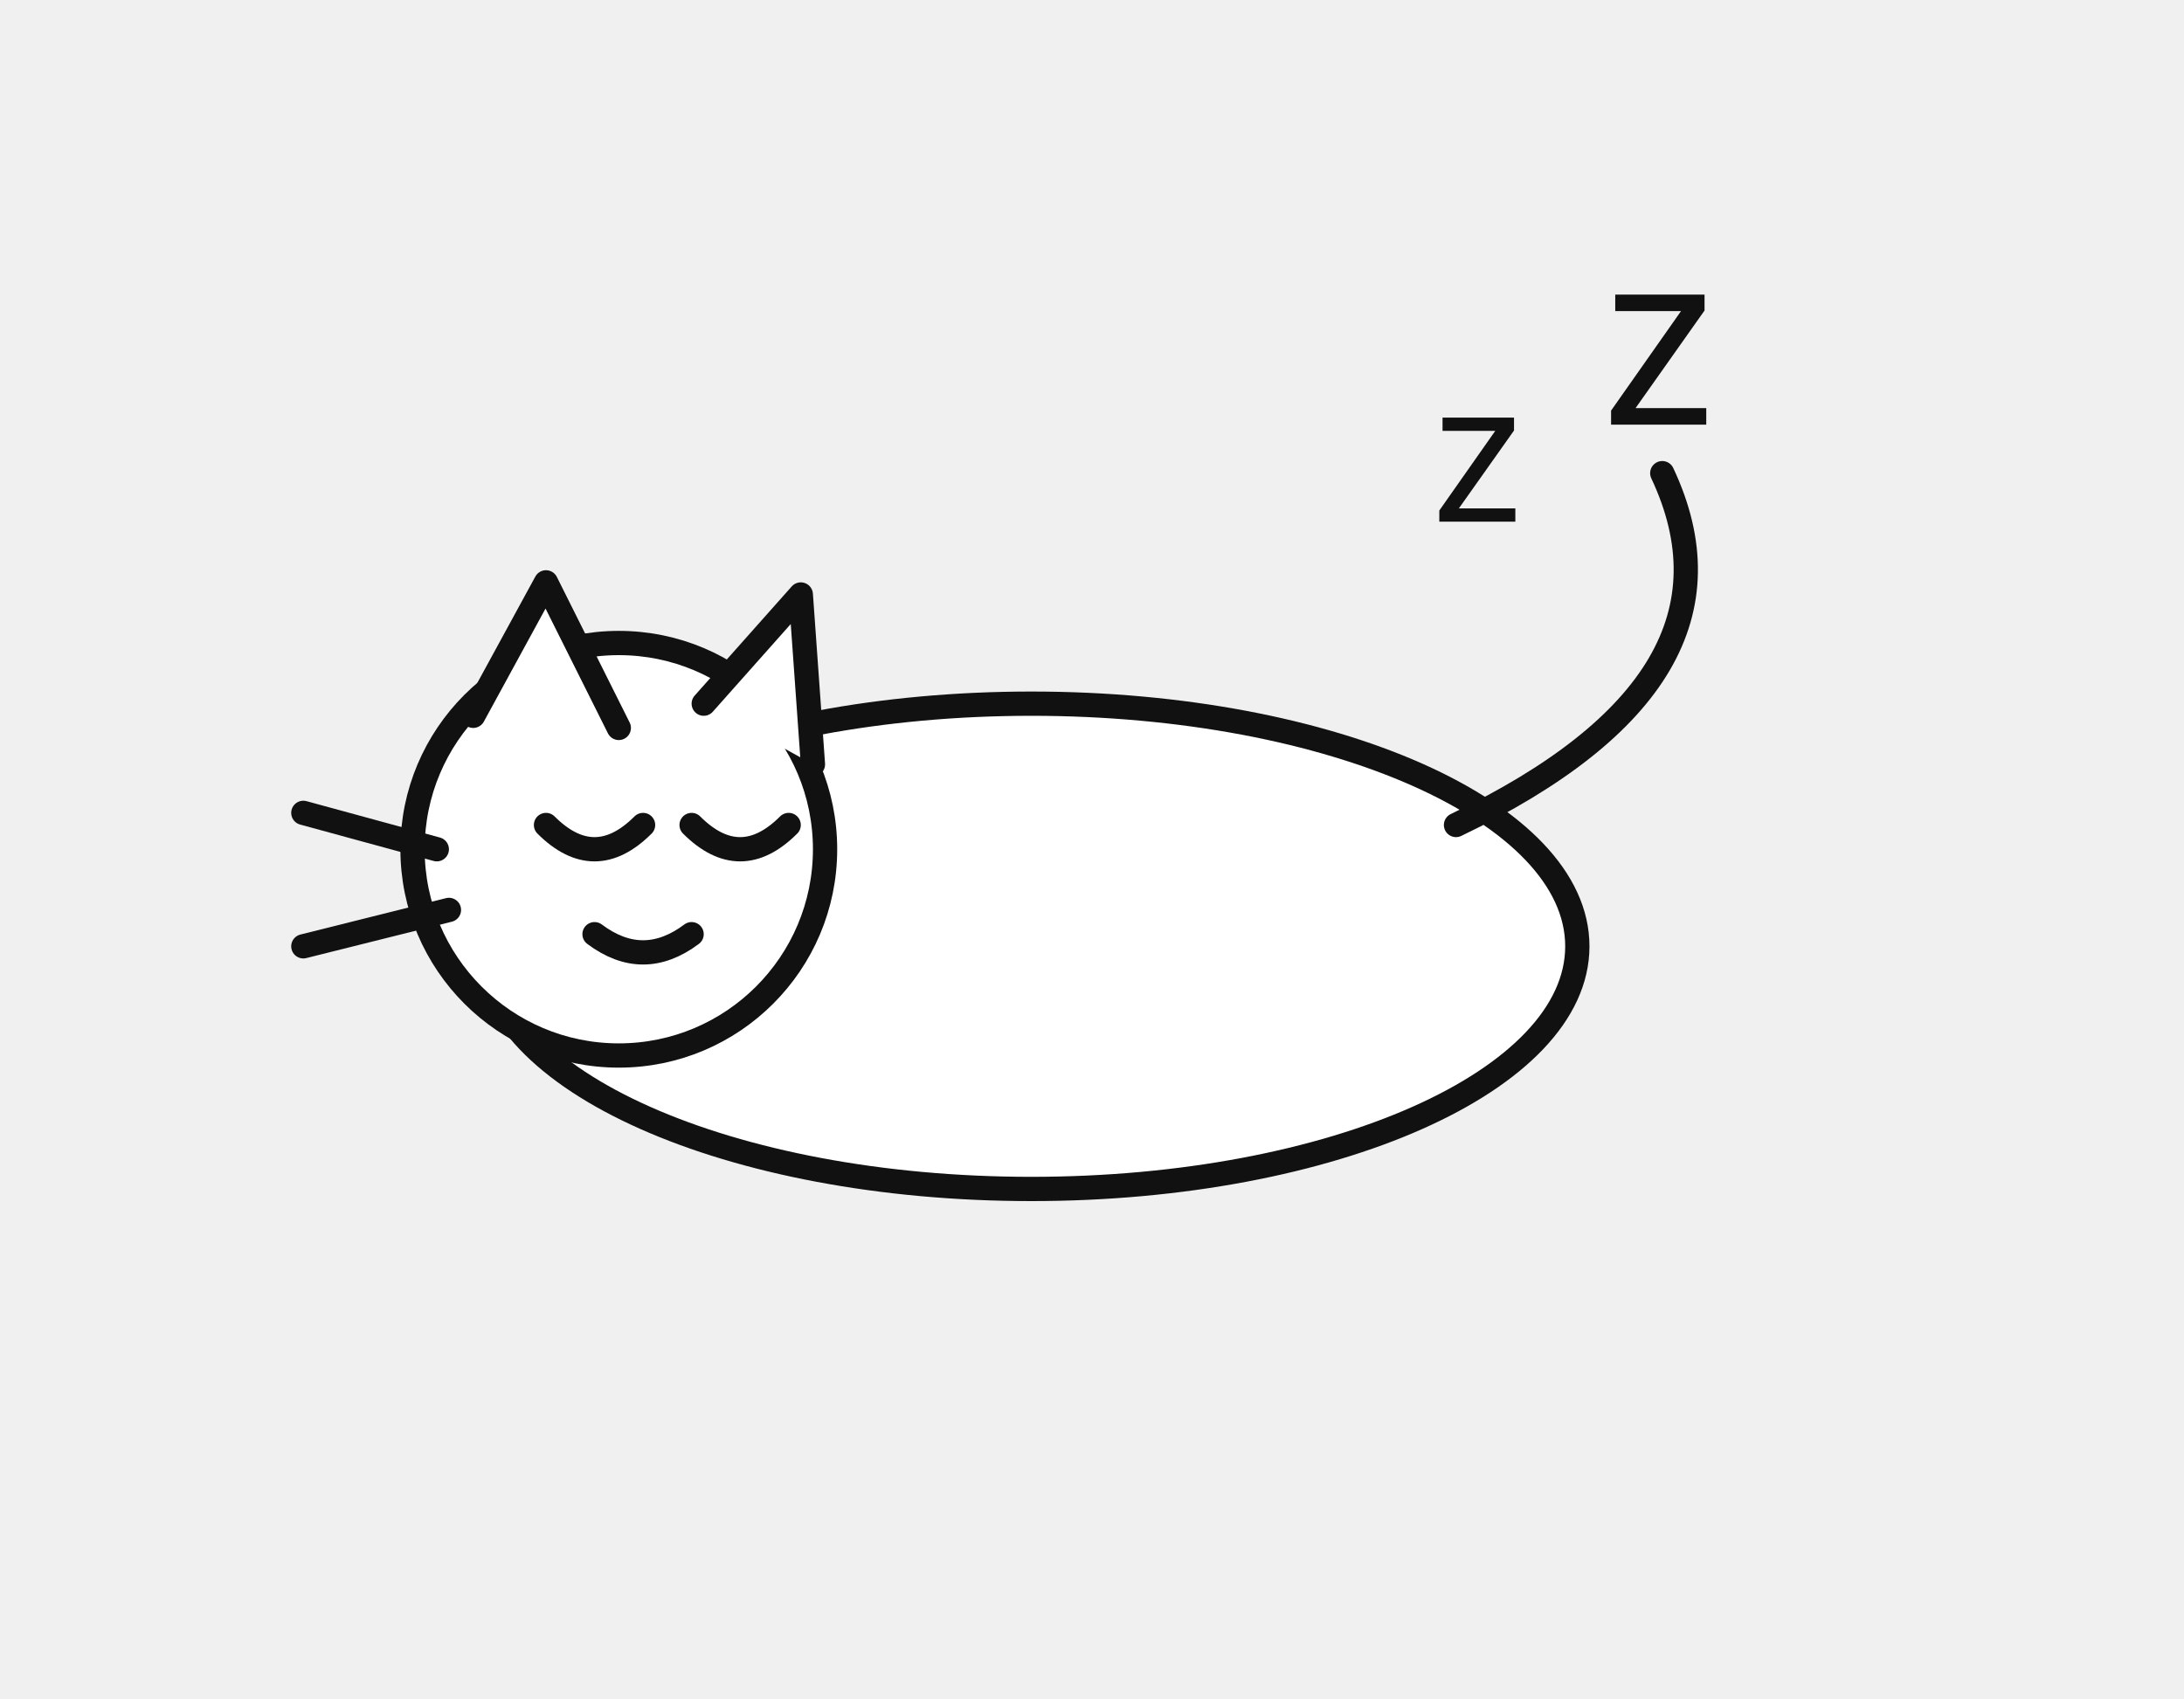
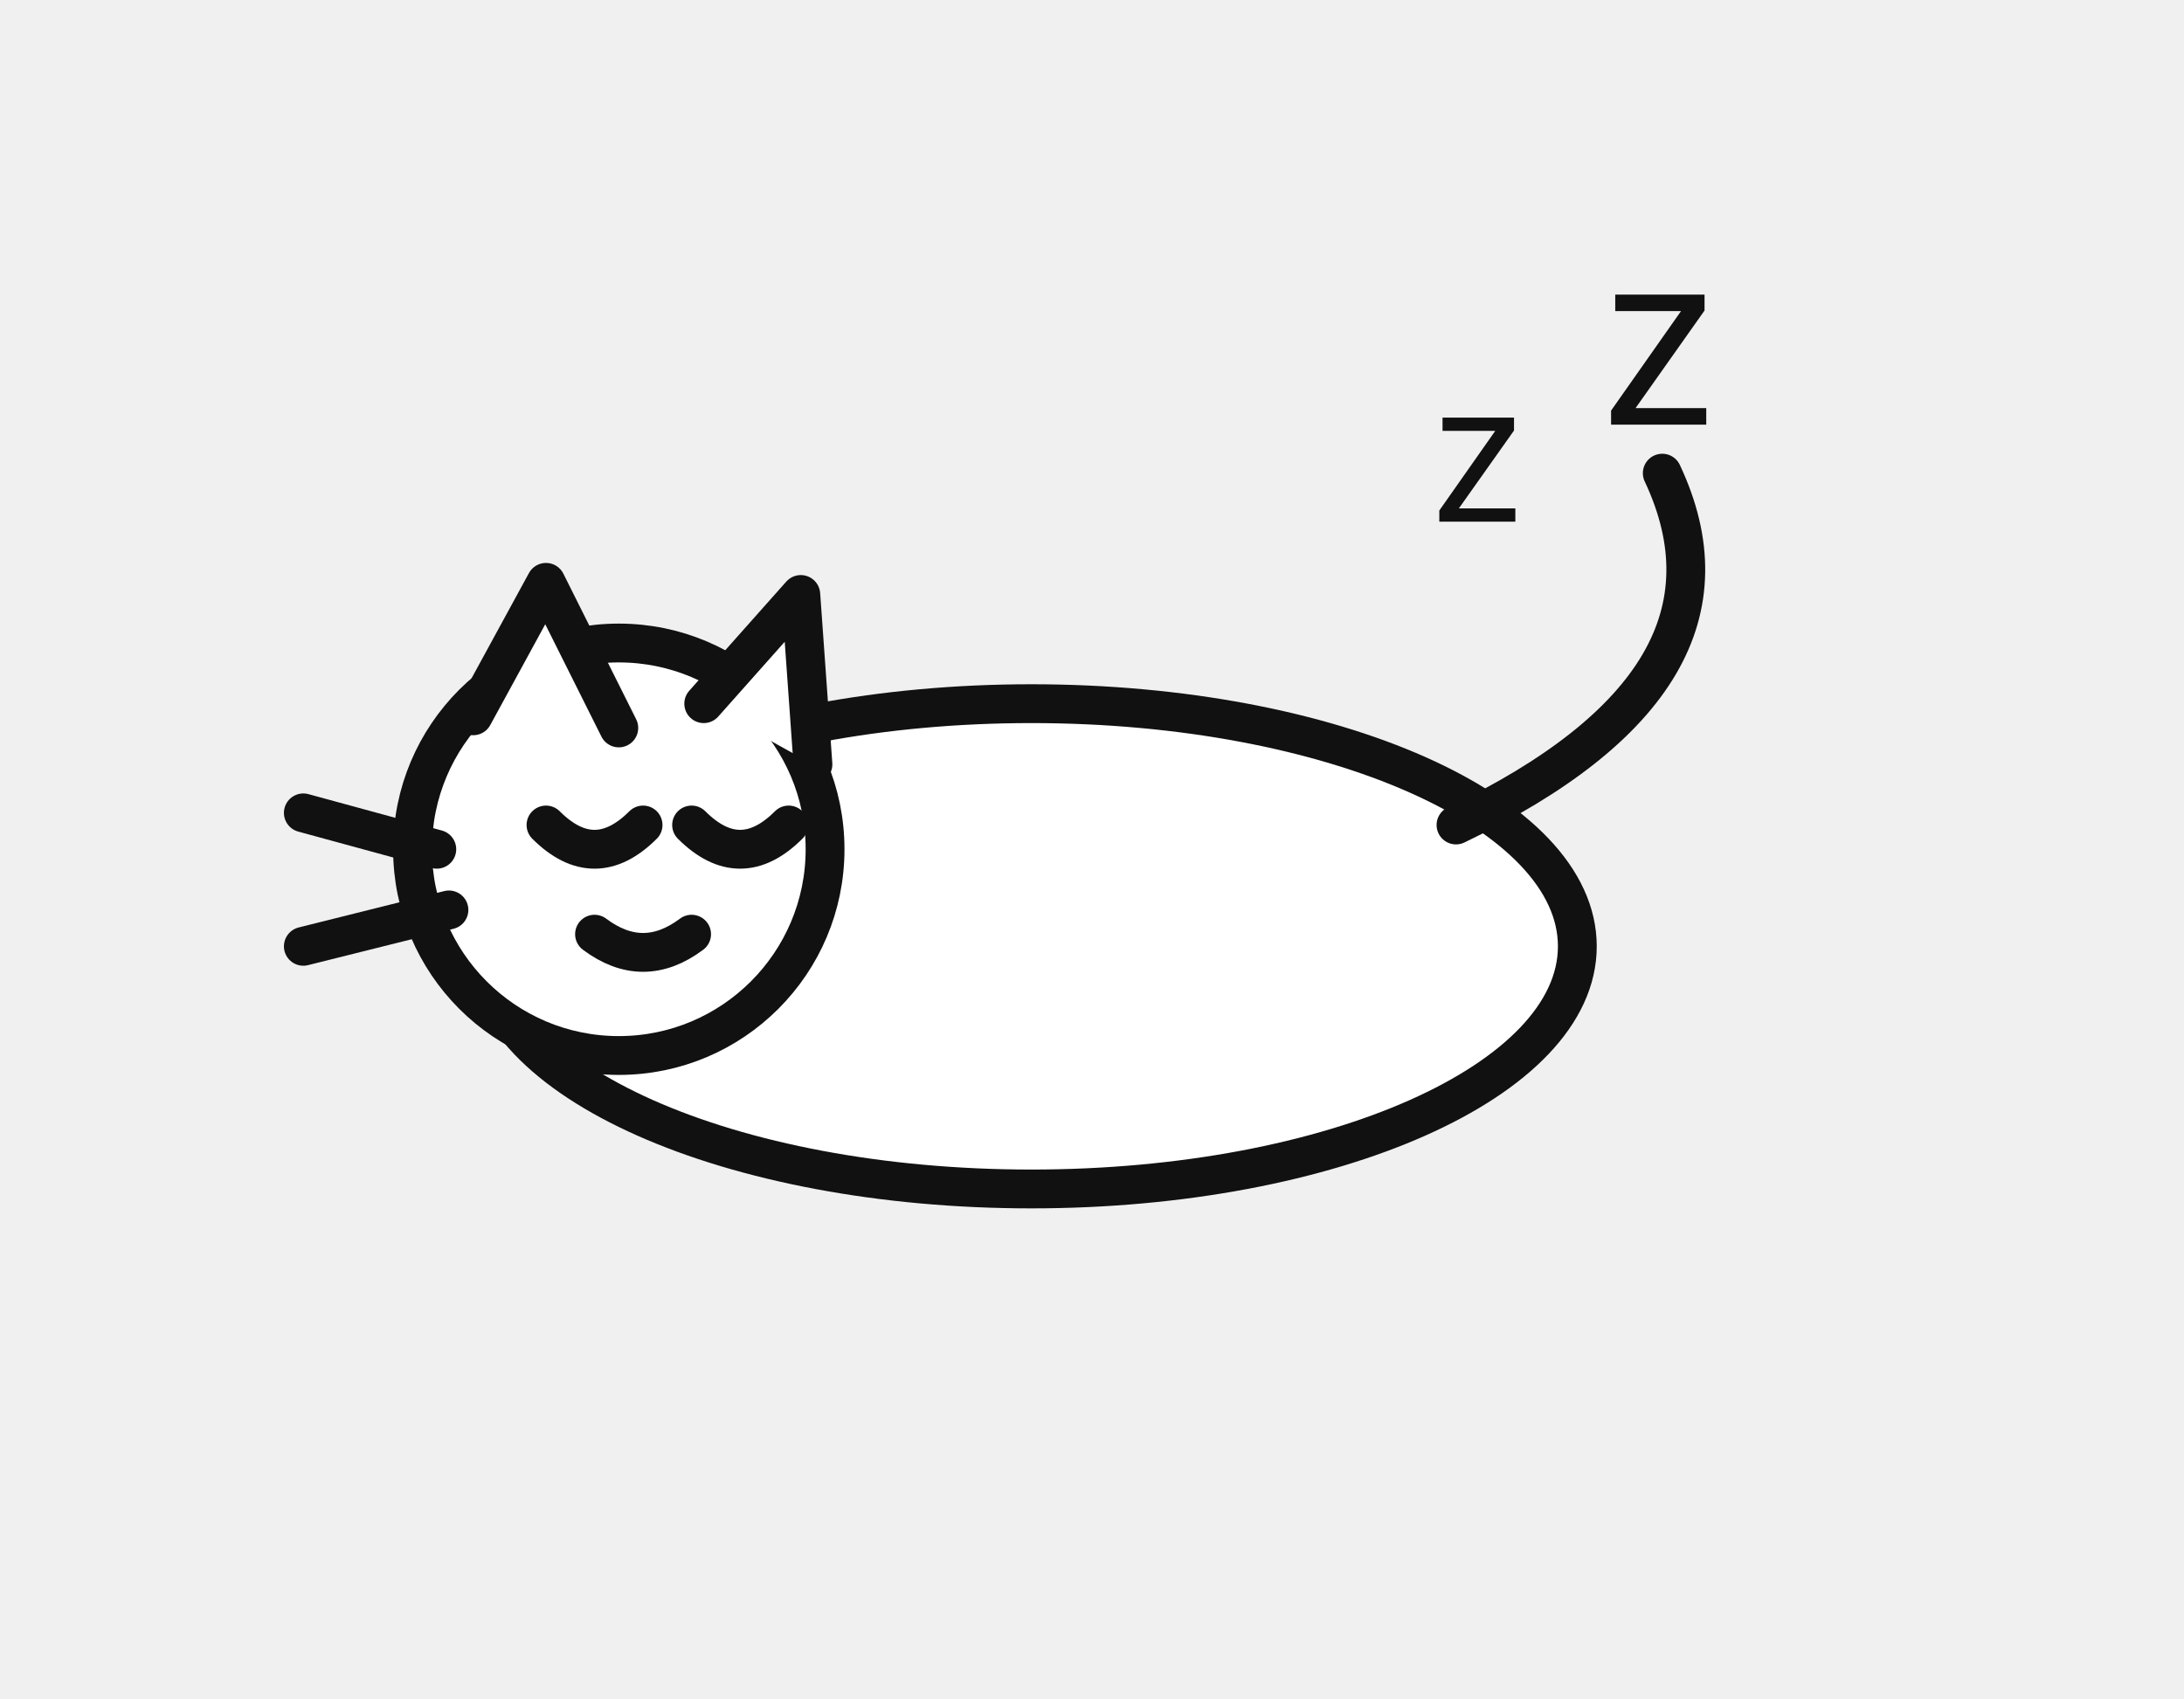
<svg xmlns="http://www.w3.org/2000/svg" width="180" height="140" viewBox="0 0 180 140">
  <style>
-     .line { fill:white; stroke:#111111; stroke-width:2; stroke-linecap:round; stroke-linejoin:round; }
+     .line { fill:white; stroke:#111111; stroke-width:3.2; stroke-linecap:round; stroke-linejoin:round; }
    .ink { fill:#111111; stroke:none; }
-     .none { fill:none; stroke:#111111; stroke-width:2; stroke-linecap:round; stroke-linejoin:round; }
+     .none { fill:none; stroke:#111111; stroke-width:3.2; stroke-linecap:round; stroke-linejoin:round; }
    @keyframes bob { 0%,100%{transform:translateY(0)} 50%{transform:translateY(-4px)} }
    @keyframes tail { 0%,100%{transform:rotate(-7deg)} 50%{transform:rotate(9deg)} }
    @keyframes blink { 0%,88%,100%{transform:scaleY(1)} 92%{transform:scaleY(.12)} }
    @keyframes paw { 0%,100%{transform:translateY(0)} 50%{transform:translateY(4px)} }
    @keyframes jump { 0%,100%{transform:translateY(0)} 45%,55%{transform:translateY(-15px)} }
    @keyframes zzz { 0%{opacity:0; transform:translate(0,0)} 30%{opacity:1} 100%{opacity:0; transform:translate(14px,-22px)} }
    @keyframes wiggle { 0%,100%{transform:rotate(-2deg)} 50%{transform:rotate(2deg)} }
  </style>
  <g>
    <ellipse class="line" cx="85" cy="78" rx="45" ry="20" />
    <circle class="line" cx="51" cy="70" r="17" />
    <path class="line" d="M39 59 L45 48 L51 60" />
    <path class="line" d="M58 58 L66 49 L67 63" />
    <path class="none" d="M45 68 q4 4 8 0" />
    <path class="none" d="M57 68 q4 4 8 0" />
    <path class="none" d="M49 77 Q53 80 57 77" />
    <path class="none" d="M36 70 L25 67" />
    <path class="none" d="M37 75 L25 78" />
    <path class="none" d="M120 68 Q145 56 137 39" />
    <text x="118" y="43" font-family="Comic Sans MS, Marker Felt, sans-serif" font-size="16" fill="#111" style="animation:zzz 2s infinite">z</text>
    <text x="132" y="35" font-family="Comic Sans MS, Marker Felt, sans-serif" font-size="20" fill="#111" style="animation:zzz 2s .5s infinite">z</text>
  </g>
</svg>
